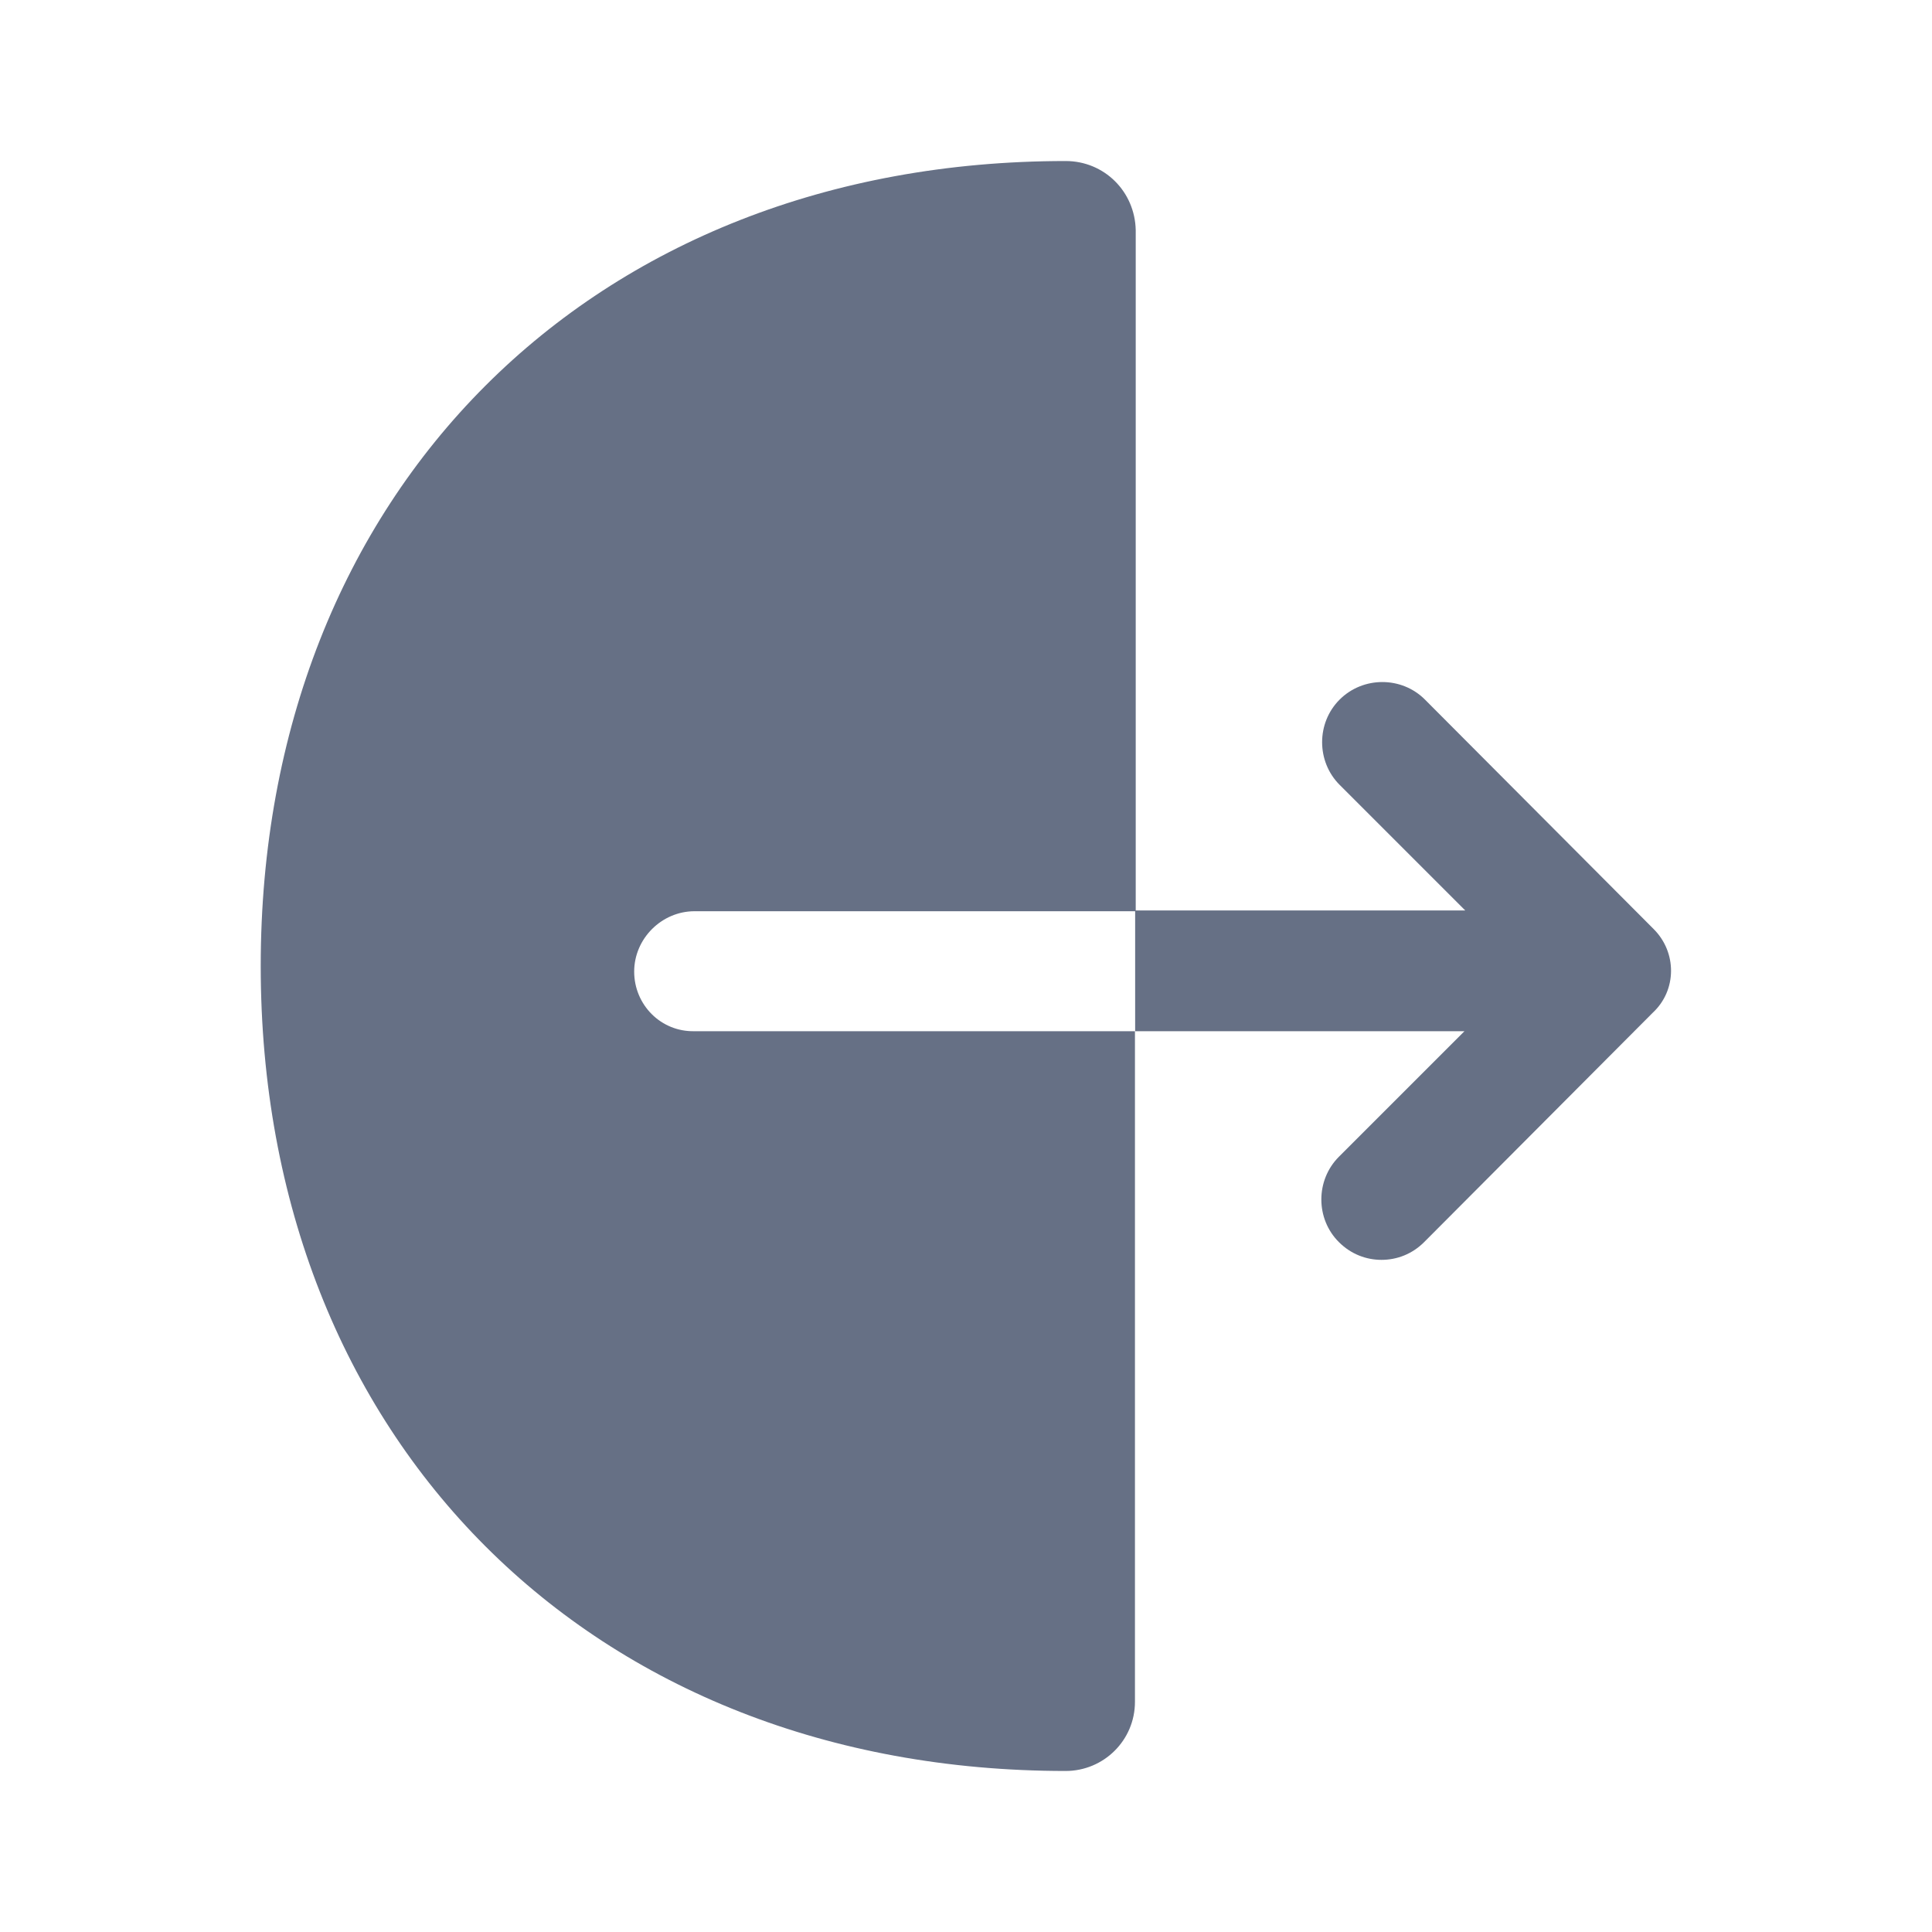
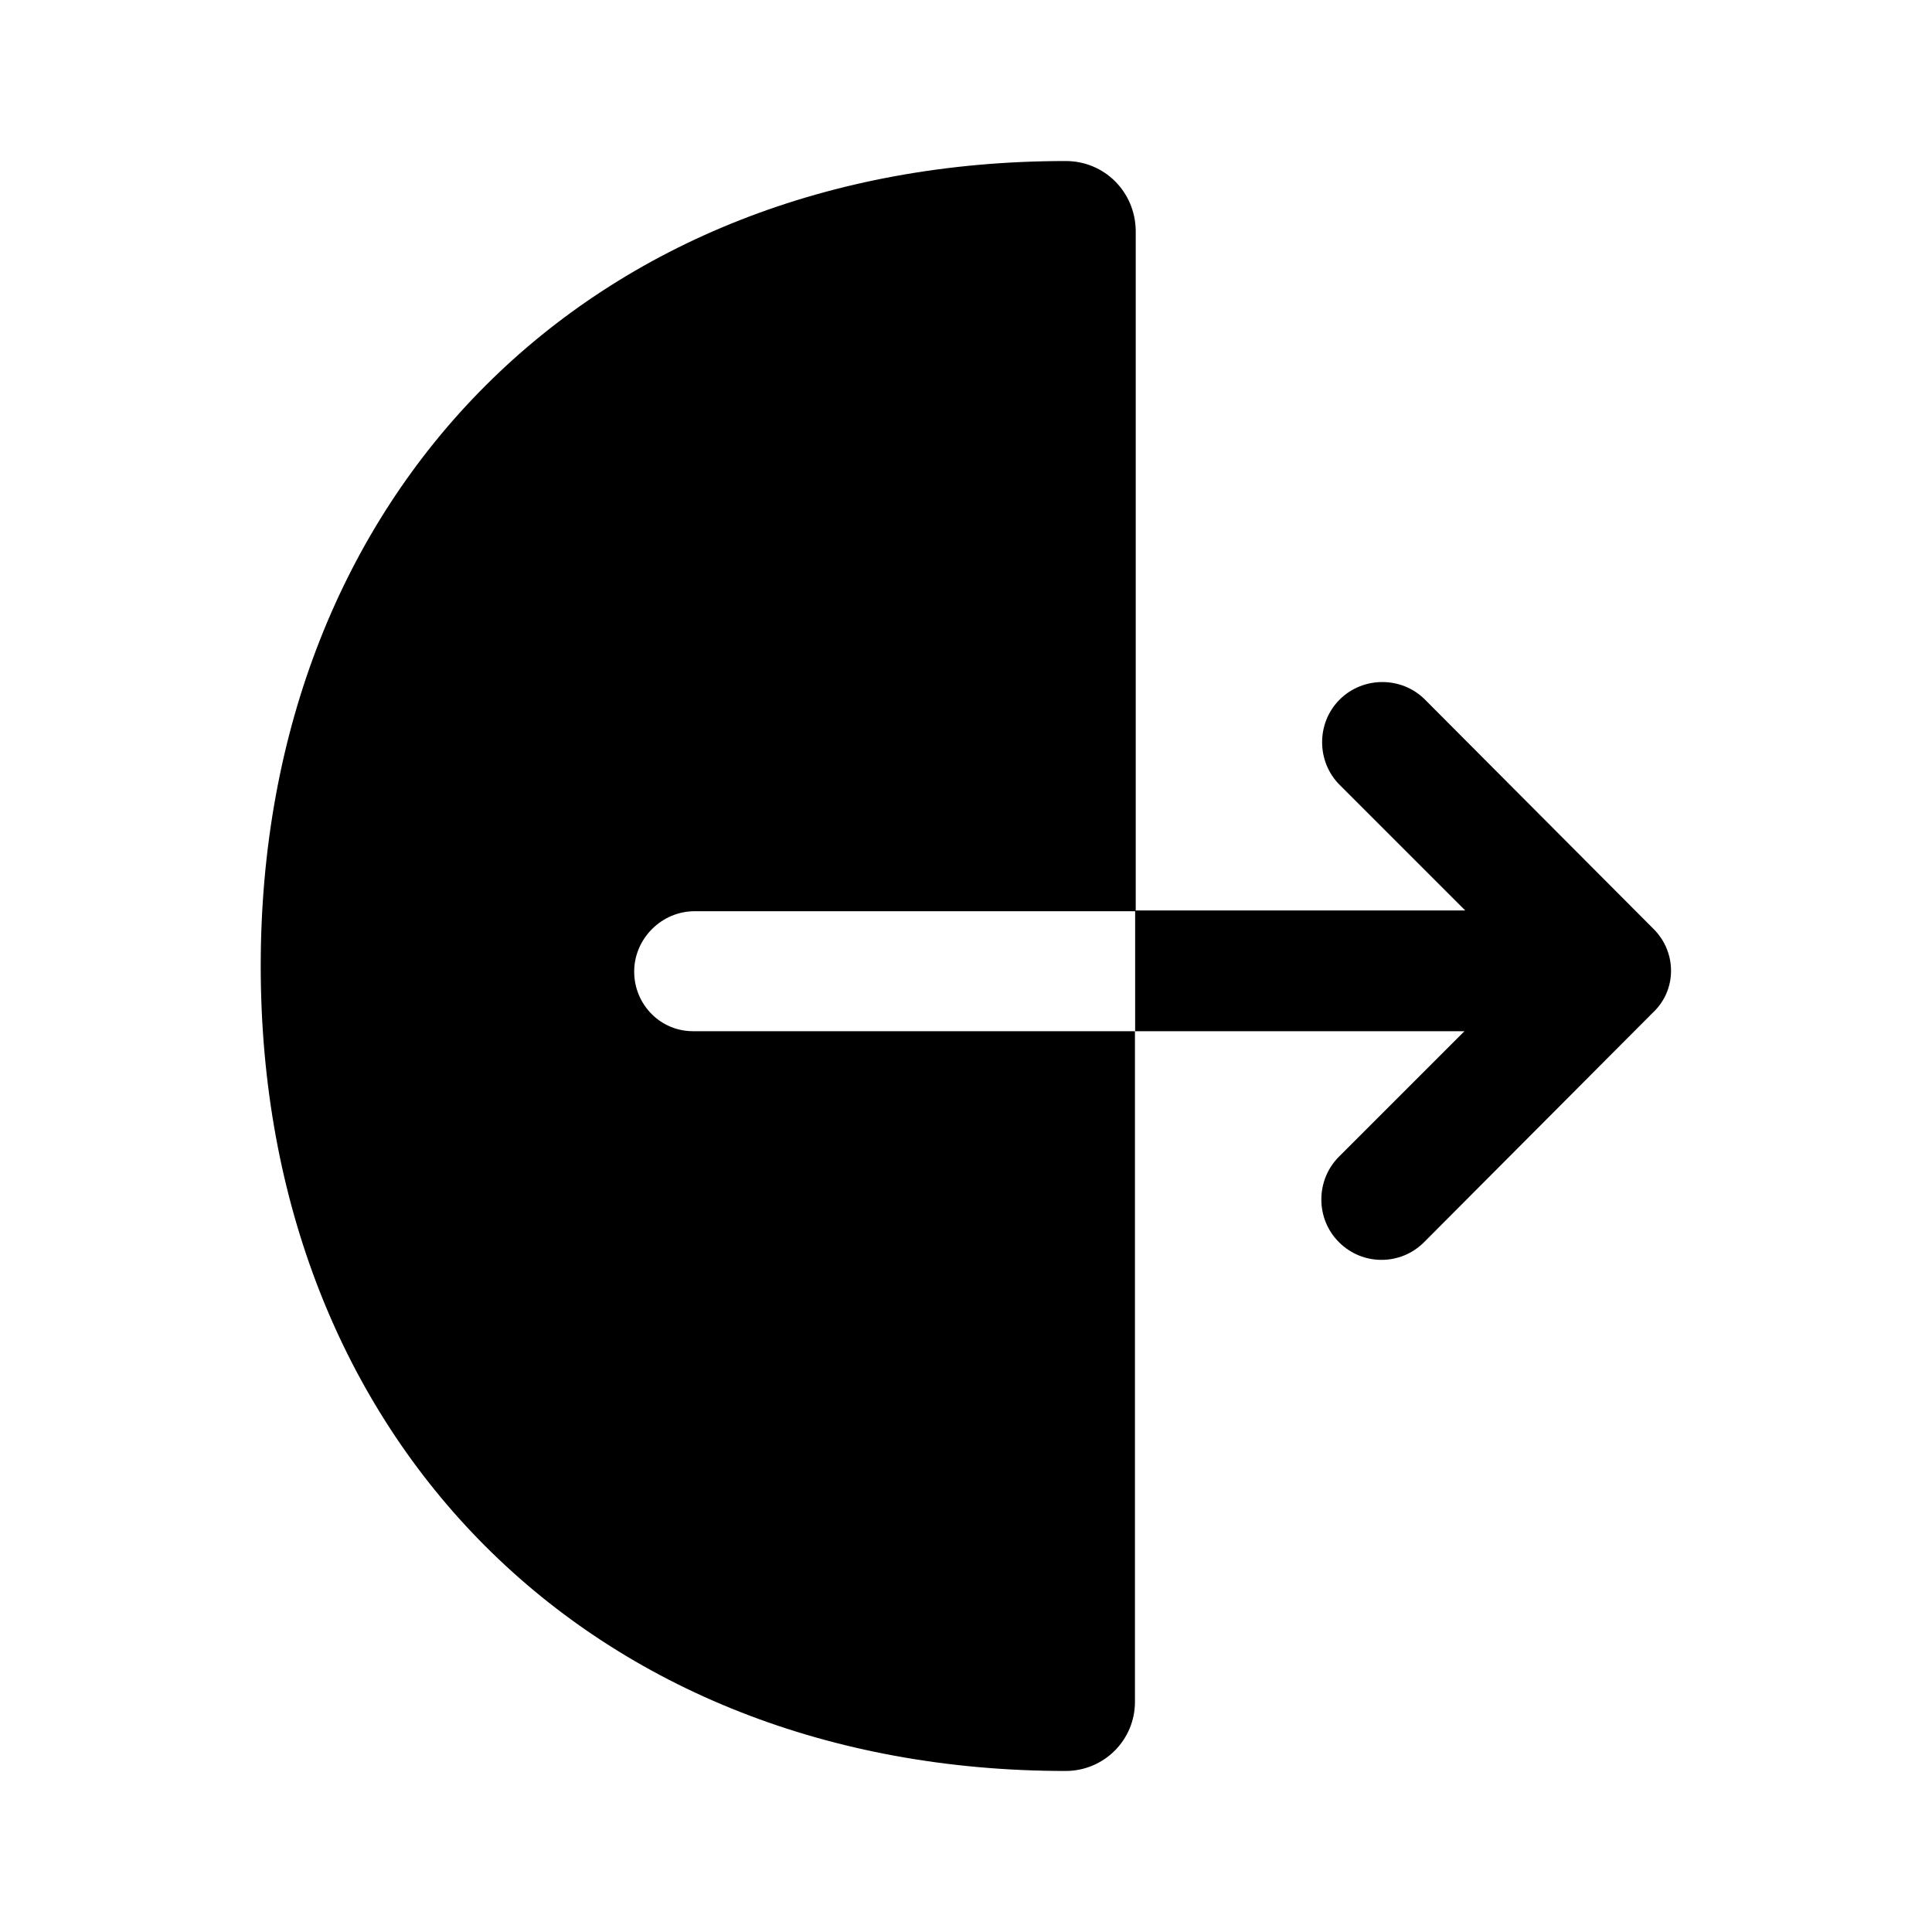
<svg xmlns="http://www.w3.org/2000/svg" width="20" height="20" viewBox="0 0 20 20" fill="none">
-   <path d="M6.565 10.058C6.565 9.717 6.849 9.433 7.19 9.433H11.757V2.383C11.749 1.983 11.432 1.667 11.032 1.667C6.124 1.667 2.699 5.092 2.699 10C2.699 14.908 6.124 18.333 11.032 18.333C11.424 18.333 11.749 18.017 11.749 17.617V10.675H7.19C6.84 10.683 6.565 10.4 6.565 10.058Z" fill="#667085" />
-   <path d="M17.118 9.617L14.751 7.242C14.51 7 14.11 7 13.868 7.242C13.626 7.483 13.626 7.883 13.868 8.125L15.168 9.425H11.751V10.675H15.16L13.86 11.975C13.618 12.217 13.618 12.617 13.86 12.858C13.985 12.983 14.143 13.042 14.301 13.042C14.46 13.042 14.618 12.983 14.743 12.858L17.11 10.483C17.36 10.25 17.36 9.858 17.118 9.617Z" fill="#667085" />
+   <path d="M6.565 10.058C6.565 9.717 6.849 9.433 7.19 9.433H11.757V2.383C11.749 1.983 11.432 1.667 11.032 1.667C6.124 1.667 2.699 5.092 2.699 10C2.699 14.908 6.124 18.333 11.032 18.333C11.424 18.333 11.749 18.017 11.749 17.617V10.675H7.19C6.84 10.683 6.565 10.4 6.565 10.058Z" fill="#000" />
+   <path d="M17.118 9.617L14.751 7.242C14.51 7 14.11 7 13.868 7.242C13.626 7.483 13.626 7.883 13.868 8.125L15.168 9.425H11.751V10.675H15.16L13.86 11.975C13.618 12.217 13.618 12.617 13.86 12.858C13.985 12.983 14.143 13.042 14.301 13.042C14.46 13.042 14.618 12.983 14.743 12.858L17.11 10.483C17.36 10.25 17.36 9.858 17.118 9.617Z" fill="#000" />
</svg>
